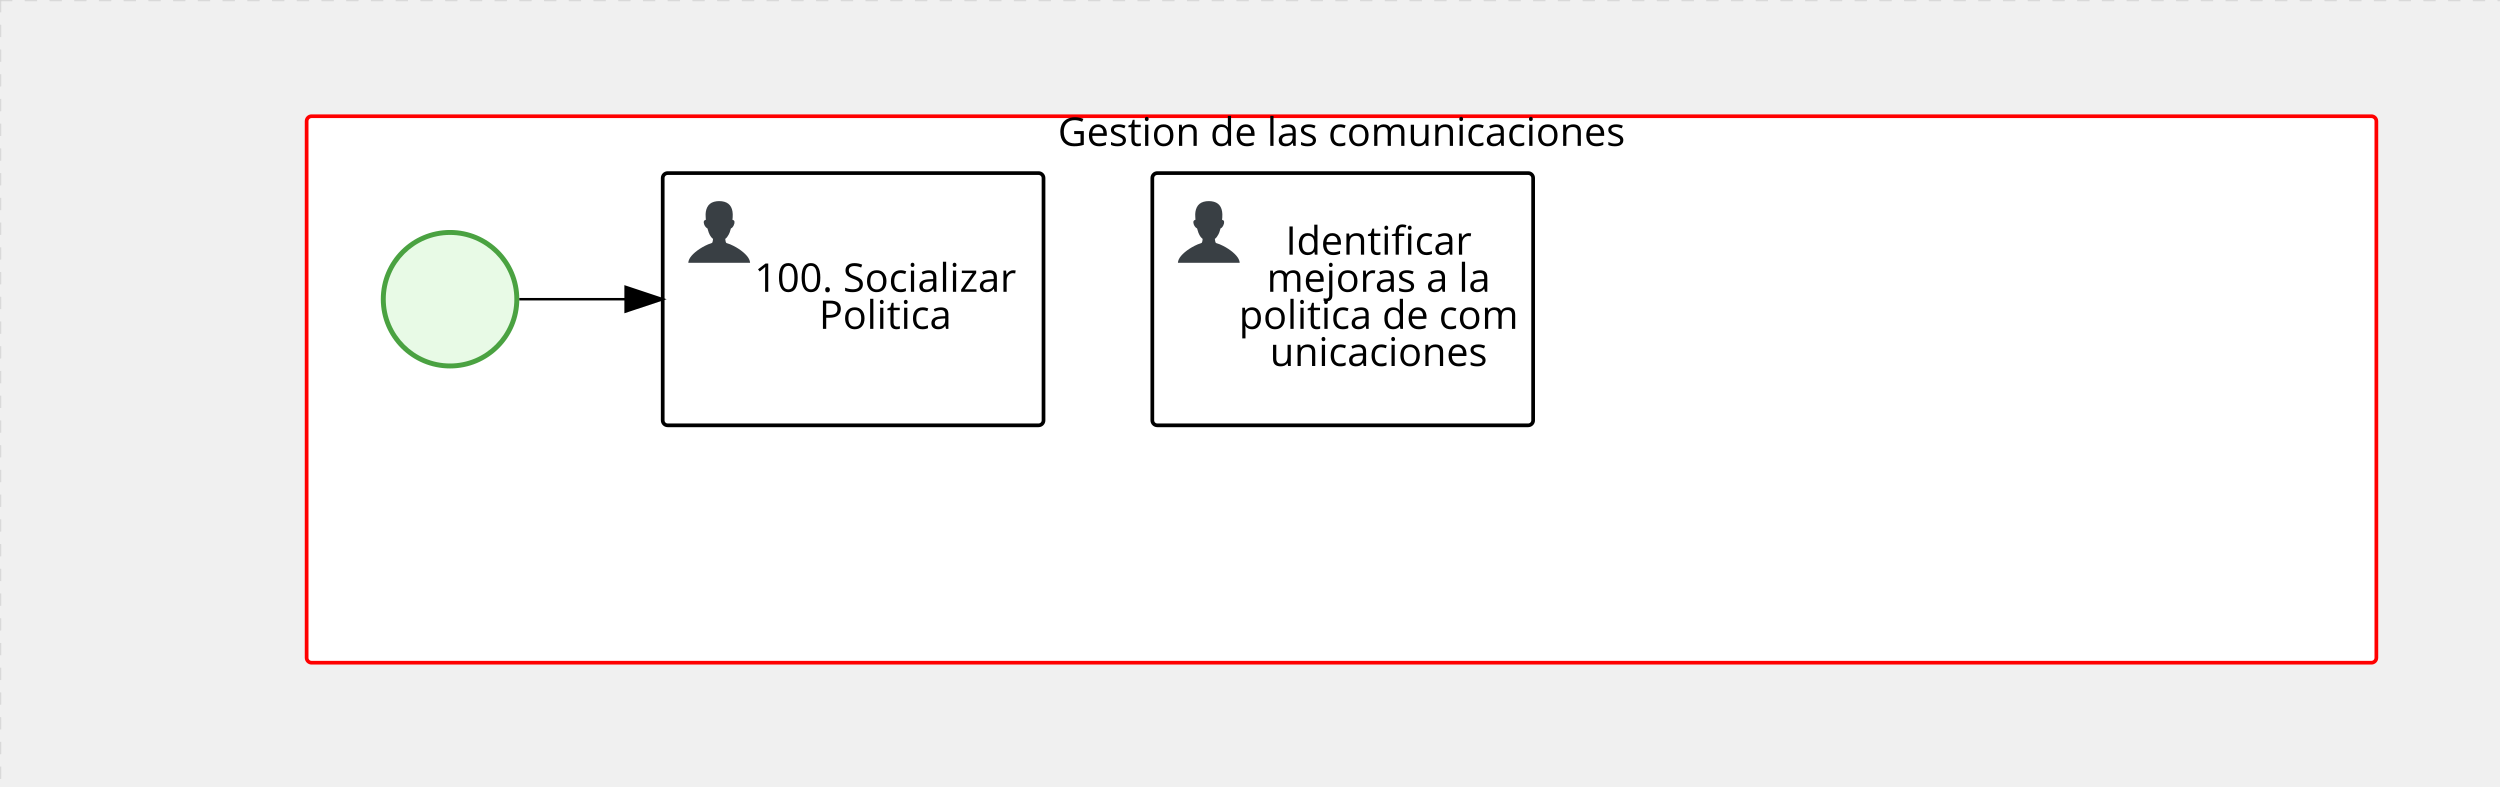
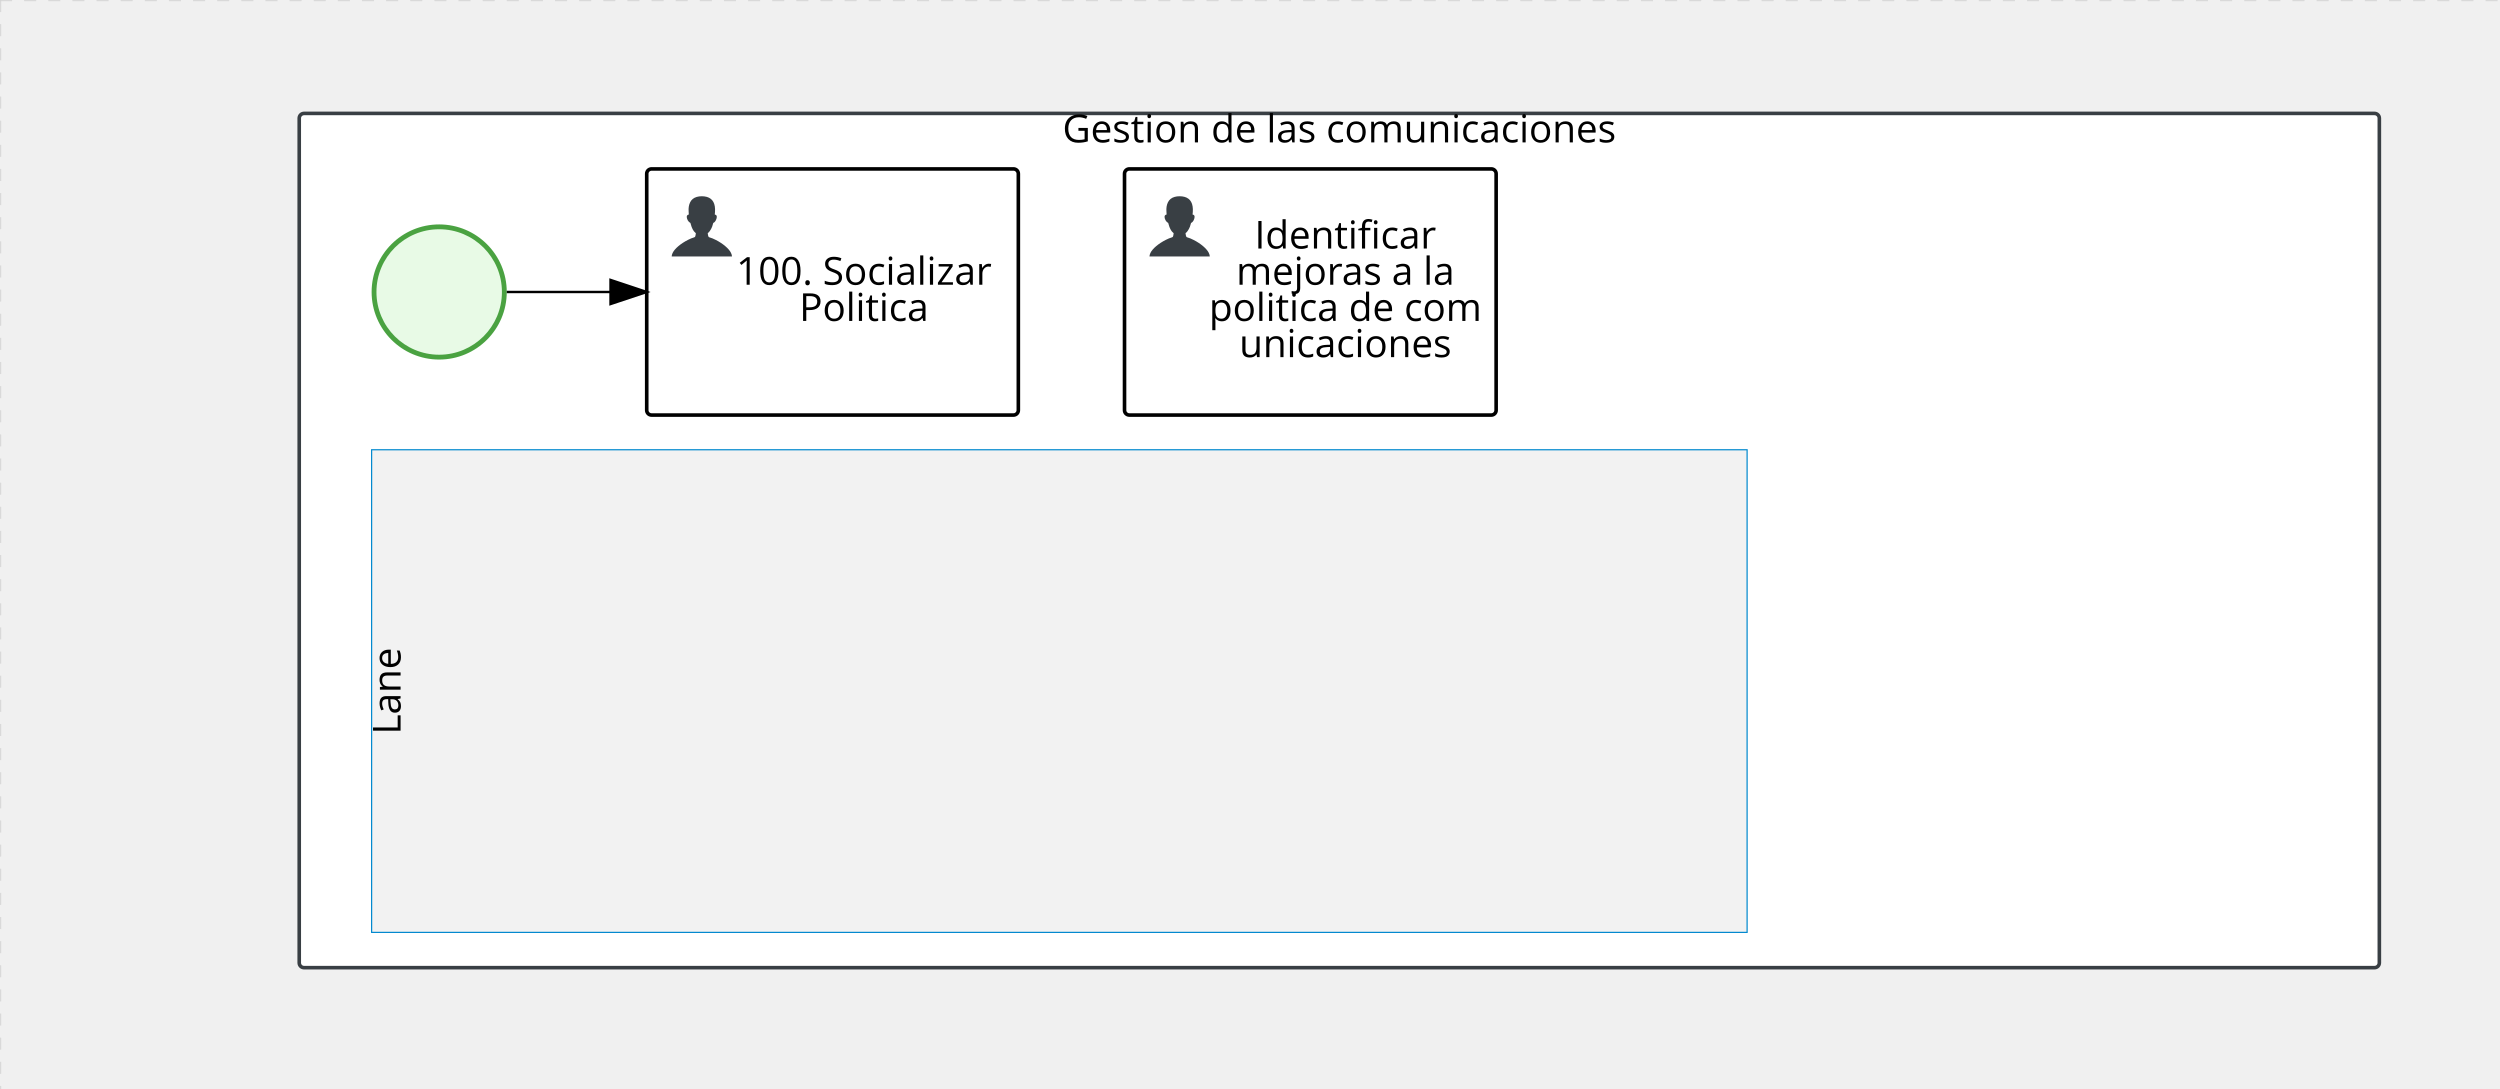
- <svg xmlns="http://www.w3.org/2000/svg" version="1.1" width="1011" height="318" viewBox="0 0 1011 318">
+ <svg xmlns="http://www.w3.org/2000/svg" version="1.1" width="1036" height="451" viewBox="0 0 1036 451">
  <defs />
  <g transform="matrix(1,0,0,1,0,0)">
    <g>
      <g>
        <g>
          <path fill="none" stroke="#d3d3d3" paint-order="fill stroke markers" d=" M 0 0 L 1200 0" stroke-miterlimit="10" stroke-opacity="0.8" stroke-dasharray="5" />
        </g>
        <g>
          <path fill="none" stroke="#d3d3d3" paint-order="fill stroke markers" d=" M 0 0 L 0 800" stroke-miterlimit="10" stroke-opacity="0.8" stroke-dasharray="5" />
        </g>
      </g>
      <g id="_4F21B515-DFF9-4924-ABC8-B7E9E2ED0001" bpmn2nodeid="_4F21B515-DFF9-4924-ABC8-B7E9E2ED0001" transform="matrix(1,0,0,1,124,47)">
        <g>
          <path fill="none" stroke="none" />
        </g>
        <g transform="matrix(1,0,0,1,0,0)">
-           <path fill="#ffffff" stroke="none" id="_4F21B515-DFF9-4924-ABC8-B7E9E2ED0001?shapeType=BACKGROUND" paint-order="stroke fill markers" d=" M 2 0 L 835 0 L 835 0 A 2 2 0 0 1 837 2 L 837 219 L 837 219 A 2 2 0 0 1 835 221 L 2 221 L 2 221 A 2 2 0 0 1 0 219 L 0 2 L 0 2 A 2 2 0 0 1 2 0 Z" />
+           <path fill="#ffffff" stroke="none" id="_4F21B515-DFF9-4924-ABC8-B7E9E2ED0001?shapeType=BACKGROUND" paint-order="stroke fill markers" d=" M 2 0 L 860 0 L 860 0 A 2 2 0 0 1 862 2 L 862 352 L 862 352 A 2 2 0 0 1 860 354 L 2 354 L 2 354 A 2 2 0 0 1 0 352 L 0 2 L 0 2 A 2 2 0 0 1 2 0 Z" />
        </g>
        <g transform="matrix(1,0,0,1,0,0)">
-           <path fill="none" stroke="rgb(255,0,0)" id="_4F21B515-DFF9-4924-ABC8-B7E9E2ED0001?shapeType=BORDER&amp;renderType=STROKE" paint-order="fill stroke markers" d=" M 2 0 L 835 0 L 835 0 A 2 2 0 0 1 837 2 L 837 219 L 837 219 A 2 2 0 0 1 835 221 L 2 221 L 2 221 A 2 2 0 0 1 0 219 L 0 2 L 0 2 A 2 2 0 0 1 2 0 Z" stroke-miterlimit="10" stroke-width="1.5" stroke-dasharray="" />
+           <path fill="none" stroke="rgb(57,63,68)" id="_4F21B515-DFF9-4924-ABC8-B7E9E2ED0001?shapeType=BORDER&amp;renderType=STROKE" paint-order="fill stroke markers" d=" M 2 0 L 860 0 L 860 0 A 2 2 0 0 1 862 2 L 862 352 L 862 352 A 2 2 0 0 1 860 354 L 2 354 L 2 354 A 2 2 0 0 1 0 352 L 0 2 L 0 2 A 2 2 0 0 1 2 0 Z" stroke-miterlimit="10" stroke-width="1.5" stroke-dasharray="" />
        </g>
-         <g transform="matrix(1,0,0,1,303.8047,0)">
+         <g transform="matrix(1,0,0,1,316.3047,0)">
          <text fill="#000000" stroke="none" font-family="Open Sans" font-size="12pt" font-style="normal" font-weight="normal" text-decoration="normal" x="114.695" y="12" text-anchor="middle" dominant-baseline="alphabetic">Gestion de las comunicaciones</text>
        </g>
        <g id="_205ECD64-EF5F-4066-871A-FEDC917AB079" bpmn2nodeid="_205ECD64-EF5F-4066-871A-FEDC917AB079" transform="matrix(1,0,0,1,30,46)">
          <g>
            <path fill="none" stroke="none" />
          </g>
          <g transform="matrix(0.125,0,0,0.125,0,0)">
            <g transform="matrix(1,0,0,1,0,0)">
              <path fill="#e8fae6" stroke="none" id="_205ECD64-EF5F-4066-871A-FEDC917AB079?shapeType=BACKGROUND" paint-order="stroke fill markers" d=" M 0 0 M 444 224 C 444 263.9 434.2 300.8 414.4 334.5 C 394.7 368.2 368 394.9 334.4 414.5 C 300.8 434.1 263.9 444 224 444 C 184.1 444 147.2 434.2 113.5 414.4 C 79.8 394.7 53.1 368 33.5 334.4 C 13.9 300.8 4 263.9 4 224 C 4 184.1 13.8 147.2 33.6 113.5 C 53.4 79.8 80.1 53.1 113.6 33.5 C 147.1 13.9 184.1 4 224 4 C 263.9 4 300.8 13.8 334.5 33.6 C 368.2 53.4 394.9 80.1 414.5 113.6 C 434.1 147.1 444 184.1 444 224 Z" />
            </g>
            <g>
              <g transform="matrix(1,0,0,1,0,0)">
                <g transform="matrix(1,0,0,1,0,0)">
                  <path fill="rgb(74,162,65)" stroke="none" id="_205ECD64-EF5F-4066-871A-FEDC917AB079?shapeType=BORDER&amp;renderType=FILL" paint-order="stroke fill markers" d=" M 0 0 M 224 0 C 100.3 0 0 100.3 0 224 C 0 347.7 100.3 448 224 448 C 347.7 448 448 347.7 448 224 C 448 100.3 347.7 0 224 0 Z M 0 0 M 224 432 C 109.1 432 16 338.9 16 224 C 16 109.1 109.1 16 224 16 C 338.9 16 432 109.1 432 224 C 432 338.9 338.9 432 224 432 Z" />
                </g>
              </g>
            </g>
          </g>
          <g transform="matrix(1,0,0,1,28,61)" />
        </g>
        <g id="_5CA40F64-93AC-422F-9843-0D4AEB545FA2" bpmn2nodeid="_5CA40F64-93AC-422F-9843-0D4AEB545FA2" transform="matrix(1,0,0,1,342,23)">
          <g>
            <path fill="none" stroke="none" />
          </g>
          <g transform="matrix(1,0,0,1,0,0)">
            <path fill="#ffffff" stroke="none" id="_5CA40F64-93AC-422F-9843-0D4AEB545FA2?shapeType=BACKGROUND" paint-order="stroke fill markers" d=" M 2 0 L 152 0 L 152 0 A 2 2 0 0 1 154 2 L 154 100 L 154 100 A 2 2 0 0 1 152 102 L 2 102 L 2 102 A 2 2 0 0 1 0 100 L 0 2 L 0 2 A 2 2 0 0 1 2 0 Z" />
          </g>
          <g transform="matrix(1,0,0,1,0,0)">
            <path fill="none" stroke="rgb(0,0,0)" id="_5CA40F64-93AC-422F-9843-0D4AEB545FA2?shapeType=BORDER&amp;renderType=STROKE" paint-order="fill stroke markers" d=" M 2 0 L 152 0 L 152 0 A 2 2 0 0 1 154 2 L 154 100 L 154 100 A 2 2 0 0 1 152 102 L 2 102 L 2 102 A 2 2 0 0 1 0 100 L 0 2 L 0 2 A 2 2 0 0 1 2 0 Z" stroke-miterlimit="10" stroke-width="1.5" stroke-dasharray="" />
          </g>
          <g>
            <g transform="matrix(0.06,0,0,0.06,9.4,9.4)">
              <g transform="matrix(1,0,0,1,0,0)">
                <path fill="#393f44" stroke="none" id="_5CA40F64-93AC-422F-9843-0D4AEB545FA2_task__RvU5__iZSm" paint-order="stroke fill markers" d=" M 0 0 M 16 445.21 C 16 440.869 18.784 431.129 22.001 424.217 C 35.768 394.64 77.283 359.28 129 333.084 C 144.516 325.224 157.347 319.964 167.807 317.174 C 171.932 316.074 175.729 314.414 176.525 313.363 C 178.894 310.234 180.914 302.908 181.727 294.5 L 182.5 286.5 L 178.507 283.455 C 166.303 274.146 154.284 251.678 148.04 226.5 C 145.611 216.707 145.056 215.462 142.984 215.158 C 141.703 214.97 138.083 212.243 134.939 209.099 C 123.233 197.393 116.891 177.376 121.44 166.49 C 123.002 162.751 128.155 159.01 131.75 159.004 C 134.448 159 134.471 158.603 132.914 138.788 C 130.927 113.496 134.279 92.265 143.132 74.076 C 152.232 55.38 167.569 42.882 189.049 36.66 C 210.203 30.532 237.797 30.532 258.951 36.66 C 300.042 48.563 318.958 83.806 314.955 141 C 314.32 150.075 313.624 157.788 313.409 158.14 C 313.194 158.493 314.575 159.073 316.479 159.43 C 328.929 161.766 330.986 177.018 321.496 196.621 C 316.903 206.109 309.357 214.508 304.817 215.185 C 303.023 215.453 302.293 217.146 299.943 226.5 C 296.659 239.567 294.474 245.305 287.948 257.995 C 282.491 268.606 273.035 281.109 268.108 284.229 L 264.871 286.278 L 265.518 292.889 C 266.345 301.33 268.639 309.871 270.877 312.837 C 272.067 314.415 275.002 315.79 280.063 317.139 C 291.069 320.075 303.617 325.274 321 334.102 C 369.815 358.891 410.848 393.758 425.032 422.5 C 429.07 430.682 432 440.232 432 445.21 L 432 448 L 224 448 L 16 448 L 16 445.21 Z" />
              </g>
            </g>
          </g>
          <g transform="matrix(1,0,0,1,4.04,13.68)">
            <g transform="matrix(0.04,0,0,0.04,63.36,69.12)">
              <g transform="matrix(1,0,0,1,0,0)">
                <path fill="none" stroke="none" />
              </g>
              <g transform="matrix(1,0,0,1,0,0)">
                <path fill="none" stroke="none" />
              </g>
            </g>
          </g>
          <g transform="matrix(1,0,0,1,35,21)">
            <text fill="#000000" stroke="none" font-family="Open Sans" font-size="12pt" font-style="normal" font-weight="normal" text-decoration="normal" x="56.516" y="12" text-anchor="middle" dominant-baseline="alphabetic">    Identificar     </text>
            <text fill="#000000" stroke="none" font-family="Open Sans" font-size="12pt" font-style="normal" font-weight="normal" text-decoration="normal" x="56.516" y="27" text-anchor="middle" dominant-baseline="alphabetic">  mejoras a la   </text>
            <text fill="#000000" stroke="none" font-family="Open Sans" font-size="12pt" font-style="normal" font-weight="normal" text-decoration="normal" x="56.516" y="42" text-anchor="middle" dominant-baseline="alphabetic">politica de com</text>
            <text fill="#000000" stroke="none" font-family="Open Sans" font-size="12pt" font-style="normal" font-weight="normal" text-decoration="normal" x="56.516" y="57" text-anchor="middle" dominant-baseline="alphabetic">   unicaciones   </text>
          </g>
        </g>
        <g id="_38D5A095-6597-4786-96E6-3D33200288FA" bpmn2nodeid="_38D5A095-6597-4786-96E6-3D33200288FA" transform="matrix(1,0,0,1,144,23)">
          <g>
            <path fill="none" stroke="none" />
          </g>
          <g transform="matrix(1,0,0,1,0,0)">
            <path fill="#ffffff" stroke="none" id="_38D5A095-6597-4786-96E6-3D33200288FA?shapeType=BACKGROUND" paint-order="stroke fill markers" d=" M 2 0 L 152 0 L 152 0 A 2 2 0 0 1 154 2 L 154 100 L 154 100 A 2 2 0 0 1 152 102 L 2 102 L 2 102 A 2 2 0 0 1 0 100 L 0 2 L 0 2 A 2 2 0 0 1 2 0 Z" />
          </g>
          <g transform="matrix(1,0,0,1,0,0)">
            <path fill="none" stroke="rgb(0,0,0)" id="_38D5A095-6597-4786-96E6-3D33200288FA?shapeType=BORDER&amp;renderType=STROKE" paint-order="fill stroke markers" d=" M 2 0 L 152 0 L 152 0 A 2 2 0 0 1 154 2 L 154 100 L 154 100 A 2 2 0 0 1 152 102 L 2 102 L 2 102 A 2 2 0 0 1 0 100 L 0 2 L 0 2 A 2 2 0 0 1 2 0 Z" stroke-miterlimit="10" stroke-width="1.5" stroke-dasharray="" />
          </g>
          <g>
            <g transform="matrix(0.06,0,0,0.06,9.4,9.4)">
              <g transform="matrix(1,0,0,1,0,0)">
                <path fill="#393f44" stroke="none" id="_38D5A095-6597-4786-96E6-3D33200288FA_task__RvU5__iZSm" paint-order="stroke fill markers" d=" M 0 0 M 16 445.21 C 16 440.869 18.784 431.129 22.001 424.217 C 35.768 394.64 77.283 359.28 129 333.084 C 144.516 325.224 157.347 319.964 167.807 317.174 C 171.932 316.074 175.729 314.414 176.525 313.363 C 178.894 310.234 180.914 302.908 181.727 294.5 L 182.5 286.5 L 178.507 283.455 C 166.303 274.146 154.284 251.678 148.04 226.5 C 145.611 216.707 145.056 215.462 142.984 215.158 C 141.703 214.97 138.083 212.243 134.939 209.099 C 123.233 197.393 116.891 177.376 121.44 166.49 C 123.002 162.751 128.155 159.01 131.75 159.004 C 134.448 159 134.471 158.603 132.914 138.788 C 130.927 113.496 134.279 92.265 143.132 74.076 C 152.232 55.38 167.569 42.882 189.049 36.66 C 210.203 30.532 237.797 30.532 258.951 36.66 C 300.042 48.563 318.958 83.806 314.955 141 C 314.32 150.075 313.624 157.788 313.409 158.14 C 313.194 158.493 314.575 159.073 316.479 159.43 C 328.929 161.766 330.986 177.018 321.496 196.621 C 316.903 206.109 309.357 214.508 304.817 215.185 C 303.023 215.453 302.293 217.146 299.943 226.5 C 296.659 239.567 294.474 245.305 287.948 257.995 C 282.491 268.606 273.035 281.109 268.108 284.229 L 264.871 286.278 L 265.518 292.889 C 266.345 301.33 268.639 309.871 270.877 312.837 C 272.067 314.415 275.002 315.79 280.063 317.139 C 291.069 320.075 303.617 325.274 321 334.102 C 369.815 358.891 410.848 393.758 425.032 422.5 C 429.07 430.682 432 440.232 432 445.21 L 432 448 L 224 448 L 16 448 L 16 445.21 Z" />
              </g>
            </g>
          </g>
          <g transform="matrix(1,0,0,1,4.04,13.68)">
            <g transform="matrix(0.04,0,0,0.04,63.36,69.12)">
              <g transform="matrix(1,0,0,1,0,0)">
                <path fill="none" stroke="none" />
              </g>
              <g transform="matrix(1,0,0,1,0,0)">
                <path fill="none" stroke="none" />
              </g>
            </g>
          </g>
          <g transform="matrix(1,0,0,1,35,36)">
            <text fill="#000000" stroke="none" font-family="Open Sans" font-size="12pt" font-style="normal" font-weight="normal" text-decoration="normal" x="55.016" y="12" text-anchor="middle" dominant-baseline="alphabetic">100. Socializar </text>
            <text fill="#000000" stroke="none" font-family="Open Sans" font-size="12pt" font-style="normal" font-weight="normal" text-decoration="normal" x="55.016" y="27" text-anchor="middle" dominant-baseline="alphabetic">       Politica       </text>
          </g>
        </g>
+         <g id="_683E4396-24D7-4638-881C-E2183E5F51CE" bpmn2nodeid="_683E4396-24D7-4638-881C-E2183E5F51CE" transform="matrix(1,0,0,1,30,139.3793)">
+           <g>
+             <path fill="none" stroke="none" />
+           </g>
+           <g transform="matrix(1,0,0,1,0,0)">
+             <path fill="#f2f2f2" stroke="none" id="_683E4396-24D7-4638-881C-E2183E5F51CE?shapeType=BACKGROUND" paint-order="stroke fill markers" d=" M 0 0 L 570 0 L 570 200 L 0 200 L 0 0 Z Z" />
+           </g>
+           <g transform="matrix(1,0,0,1,0,0)">
+             <path fill="none" stroke="rgb(0,136,206)" id="_683E4396-24D7-4638-881C-E2183E5F51CE?shapeType=BORDER&amp;renderType=STROKE" paint-order="fill stroke markers" d=" M 0 0 L 570 0 L 570 200 L 0 200 L 0 0 Z Z" stroke-miterlimit="10" stroke-width="0.5" stroke-dasharray="" />
+           </g>
+           <g transform="matrix(-1.8369701987210297e-16,-1,1,-1.8369701987210297e-16,0,118)">
+             <text fill="#000000" stroke="none" font-family="Open Sans" font-size="12pt" font-style="normal" font-weight="normal" text-decoration="normal" x="18" y="12" text-anchor="middle" dominant-baseline="alphabetic">Lane</text>
+           </g>
+         </g>
      </g>
-       <g transform="matrix(1,0,0,1,124,47)" />
-       <g transform="matrix(1,0,0,1,154,93)" />
-       <g transform="matrix(1,0,0,1,466,70)" />
      <g id="_148B08A8-B8A0-48D5-9E20-69E352456ADD" bpmn2nodeid="_148B08A8-B8A0-48D5-9E20-69E352456ADD" transform="matrix(1,0,0,1,0,0)">
        <g>
          <path fill="none" stroke="#000000" paint-order="fill stroke markers" d=" M 210 121 L 253 121" stroke-miterlimit="10" stroke-dasharray="" />
        </g>
        <g transform="matrix(1,0,0,1,210,121)" />
        <g transform="matrix(6.123233995736766e-17,1,-1,6.123233995736766e-17,268,116)">
          <path fill="#000000" stroke="#000000" paint-order="fill stroke markers" d=" M 10 15 L 0 15 L 5 0 Z" stroke-miterlimit="10" stroke-dasharray="" />
        </g>
        <g transform="matrix(1,0,0,1,210,111)" />
      </g>
+       <g transform="matrix(1,0,0,1,124,47)" />
+       <g transform="matrix(1,0,0,1,154,93)" />
+       <g transform="matrix(1,0,0,1,466,70)" />
      <g transform="matrix(1,0,0,1,268,70)" />
+       <g transform="matrix(1,0,0,1,154,186.3793)" />
    </g>
  </g>
</svg>
